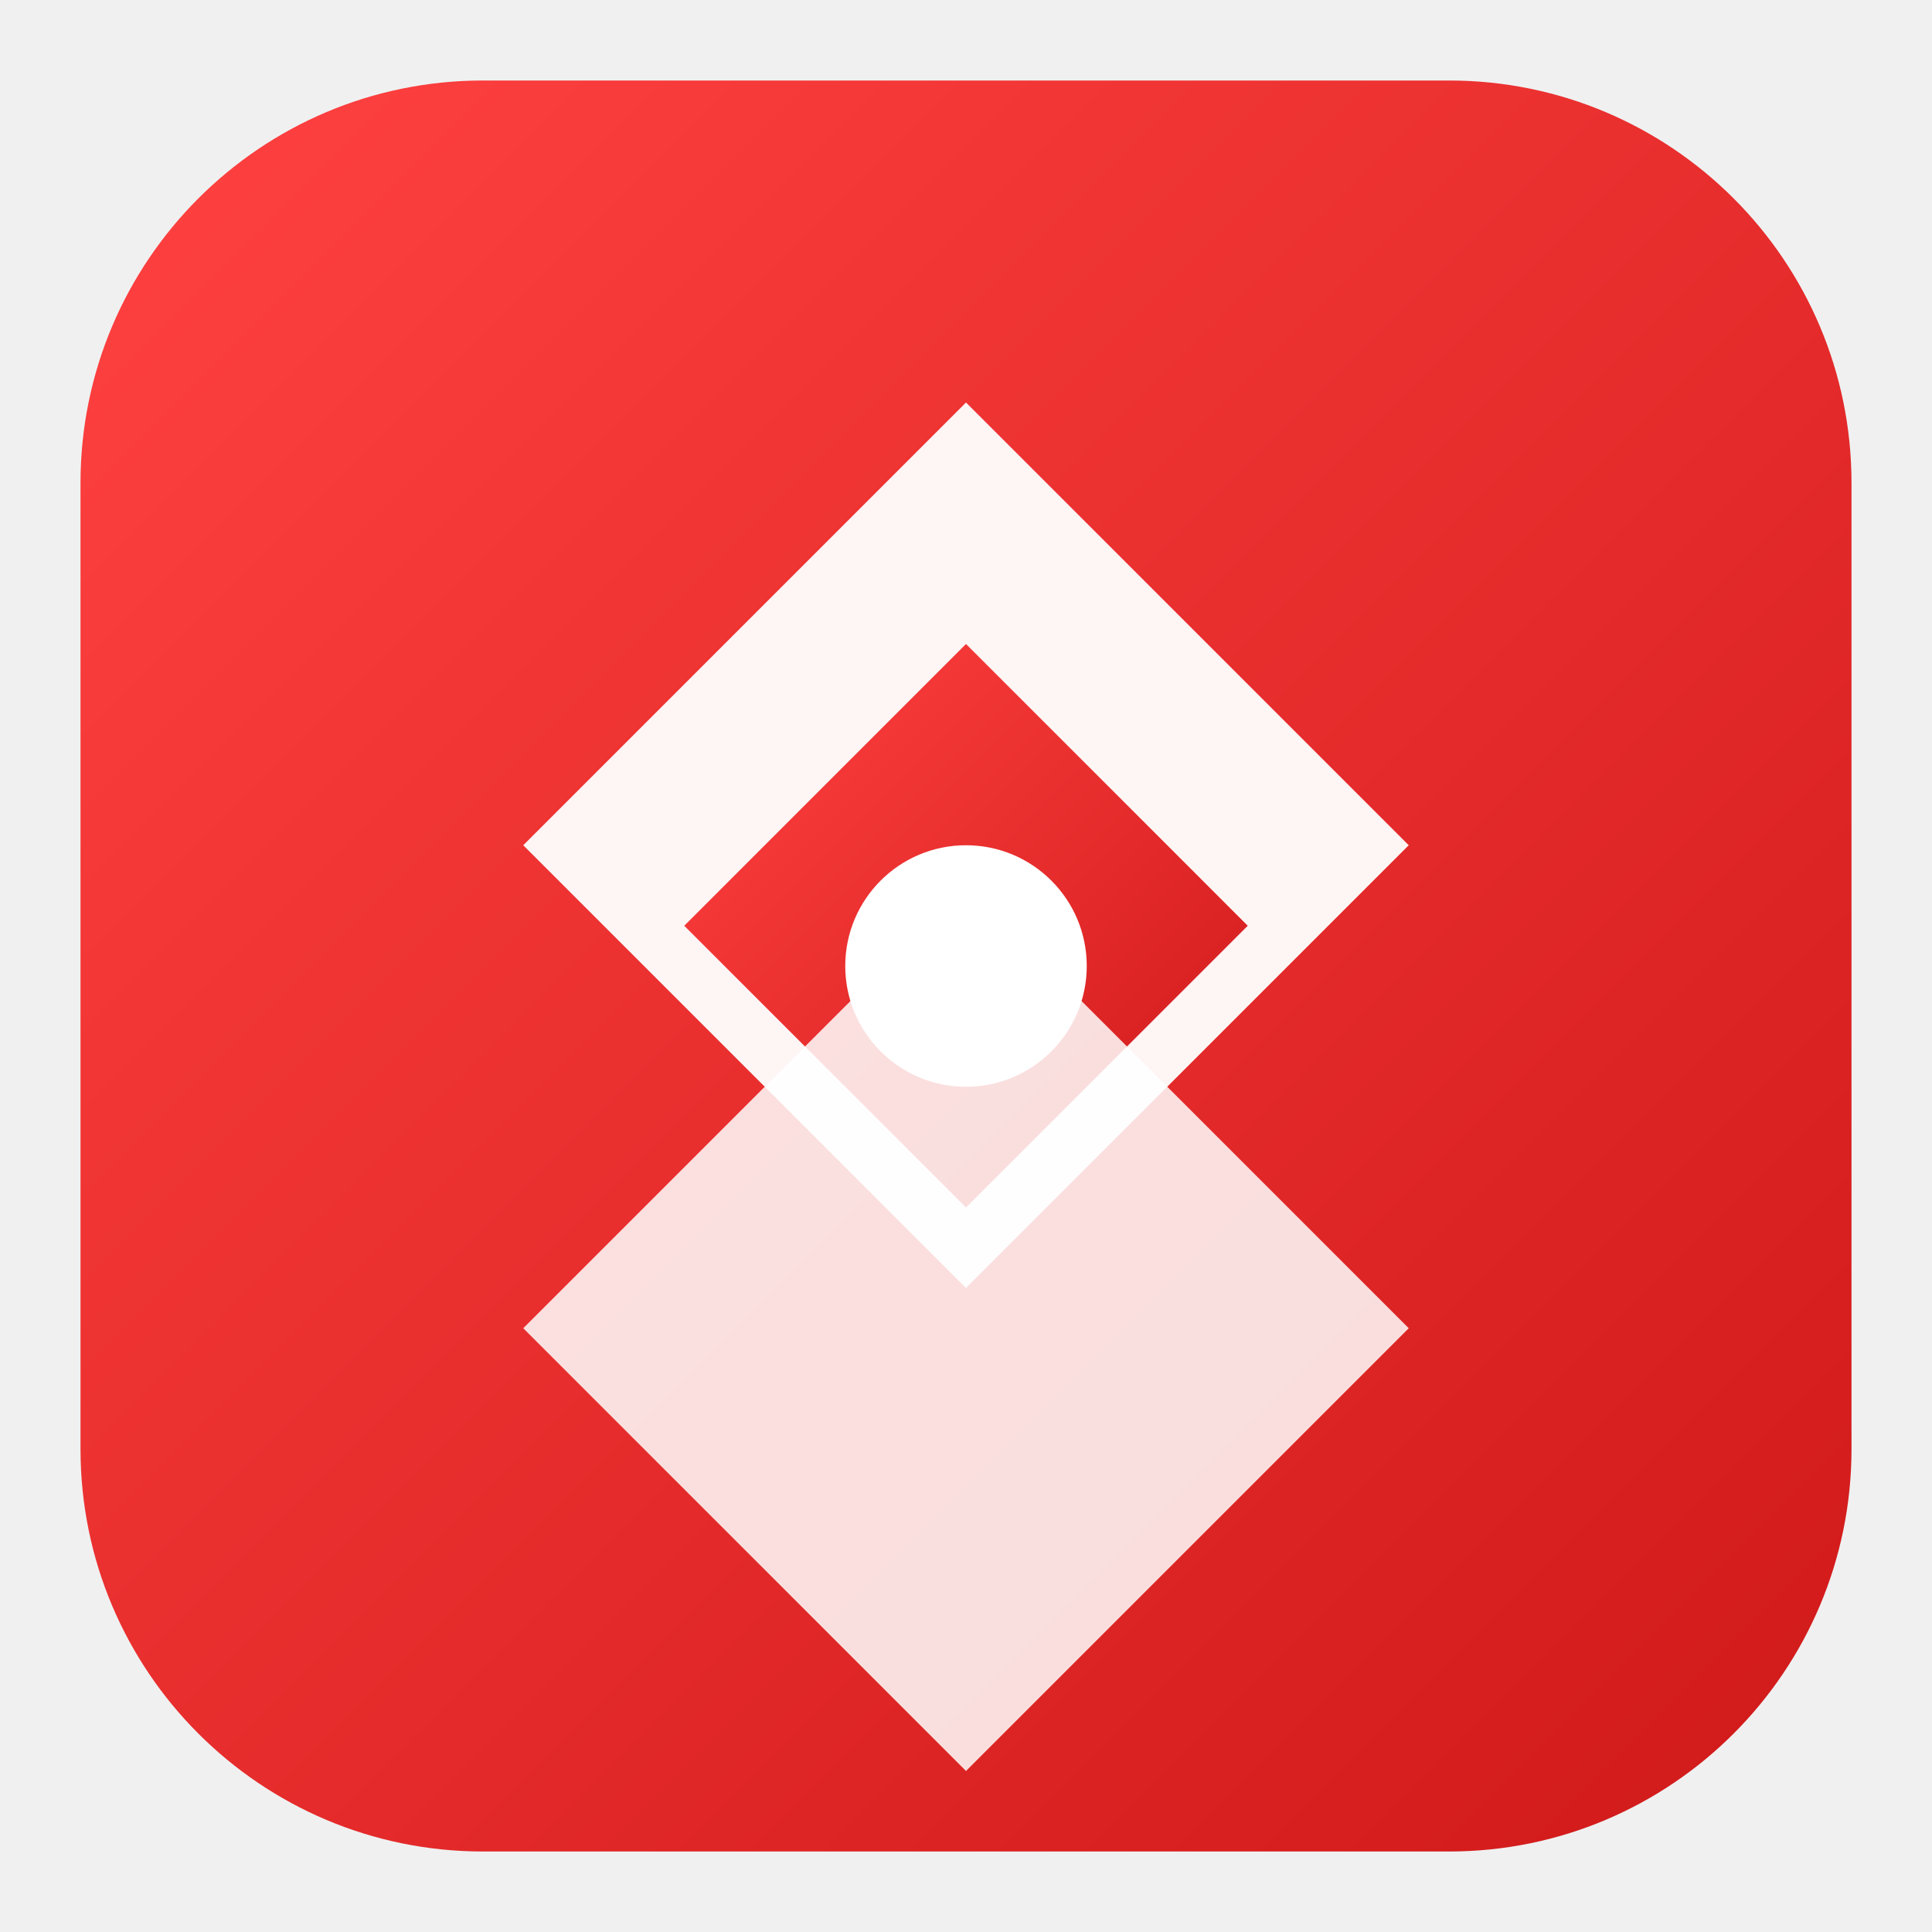
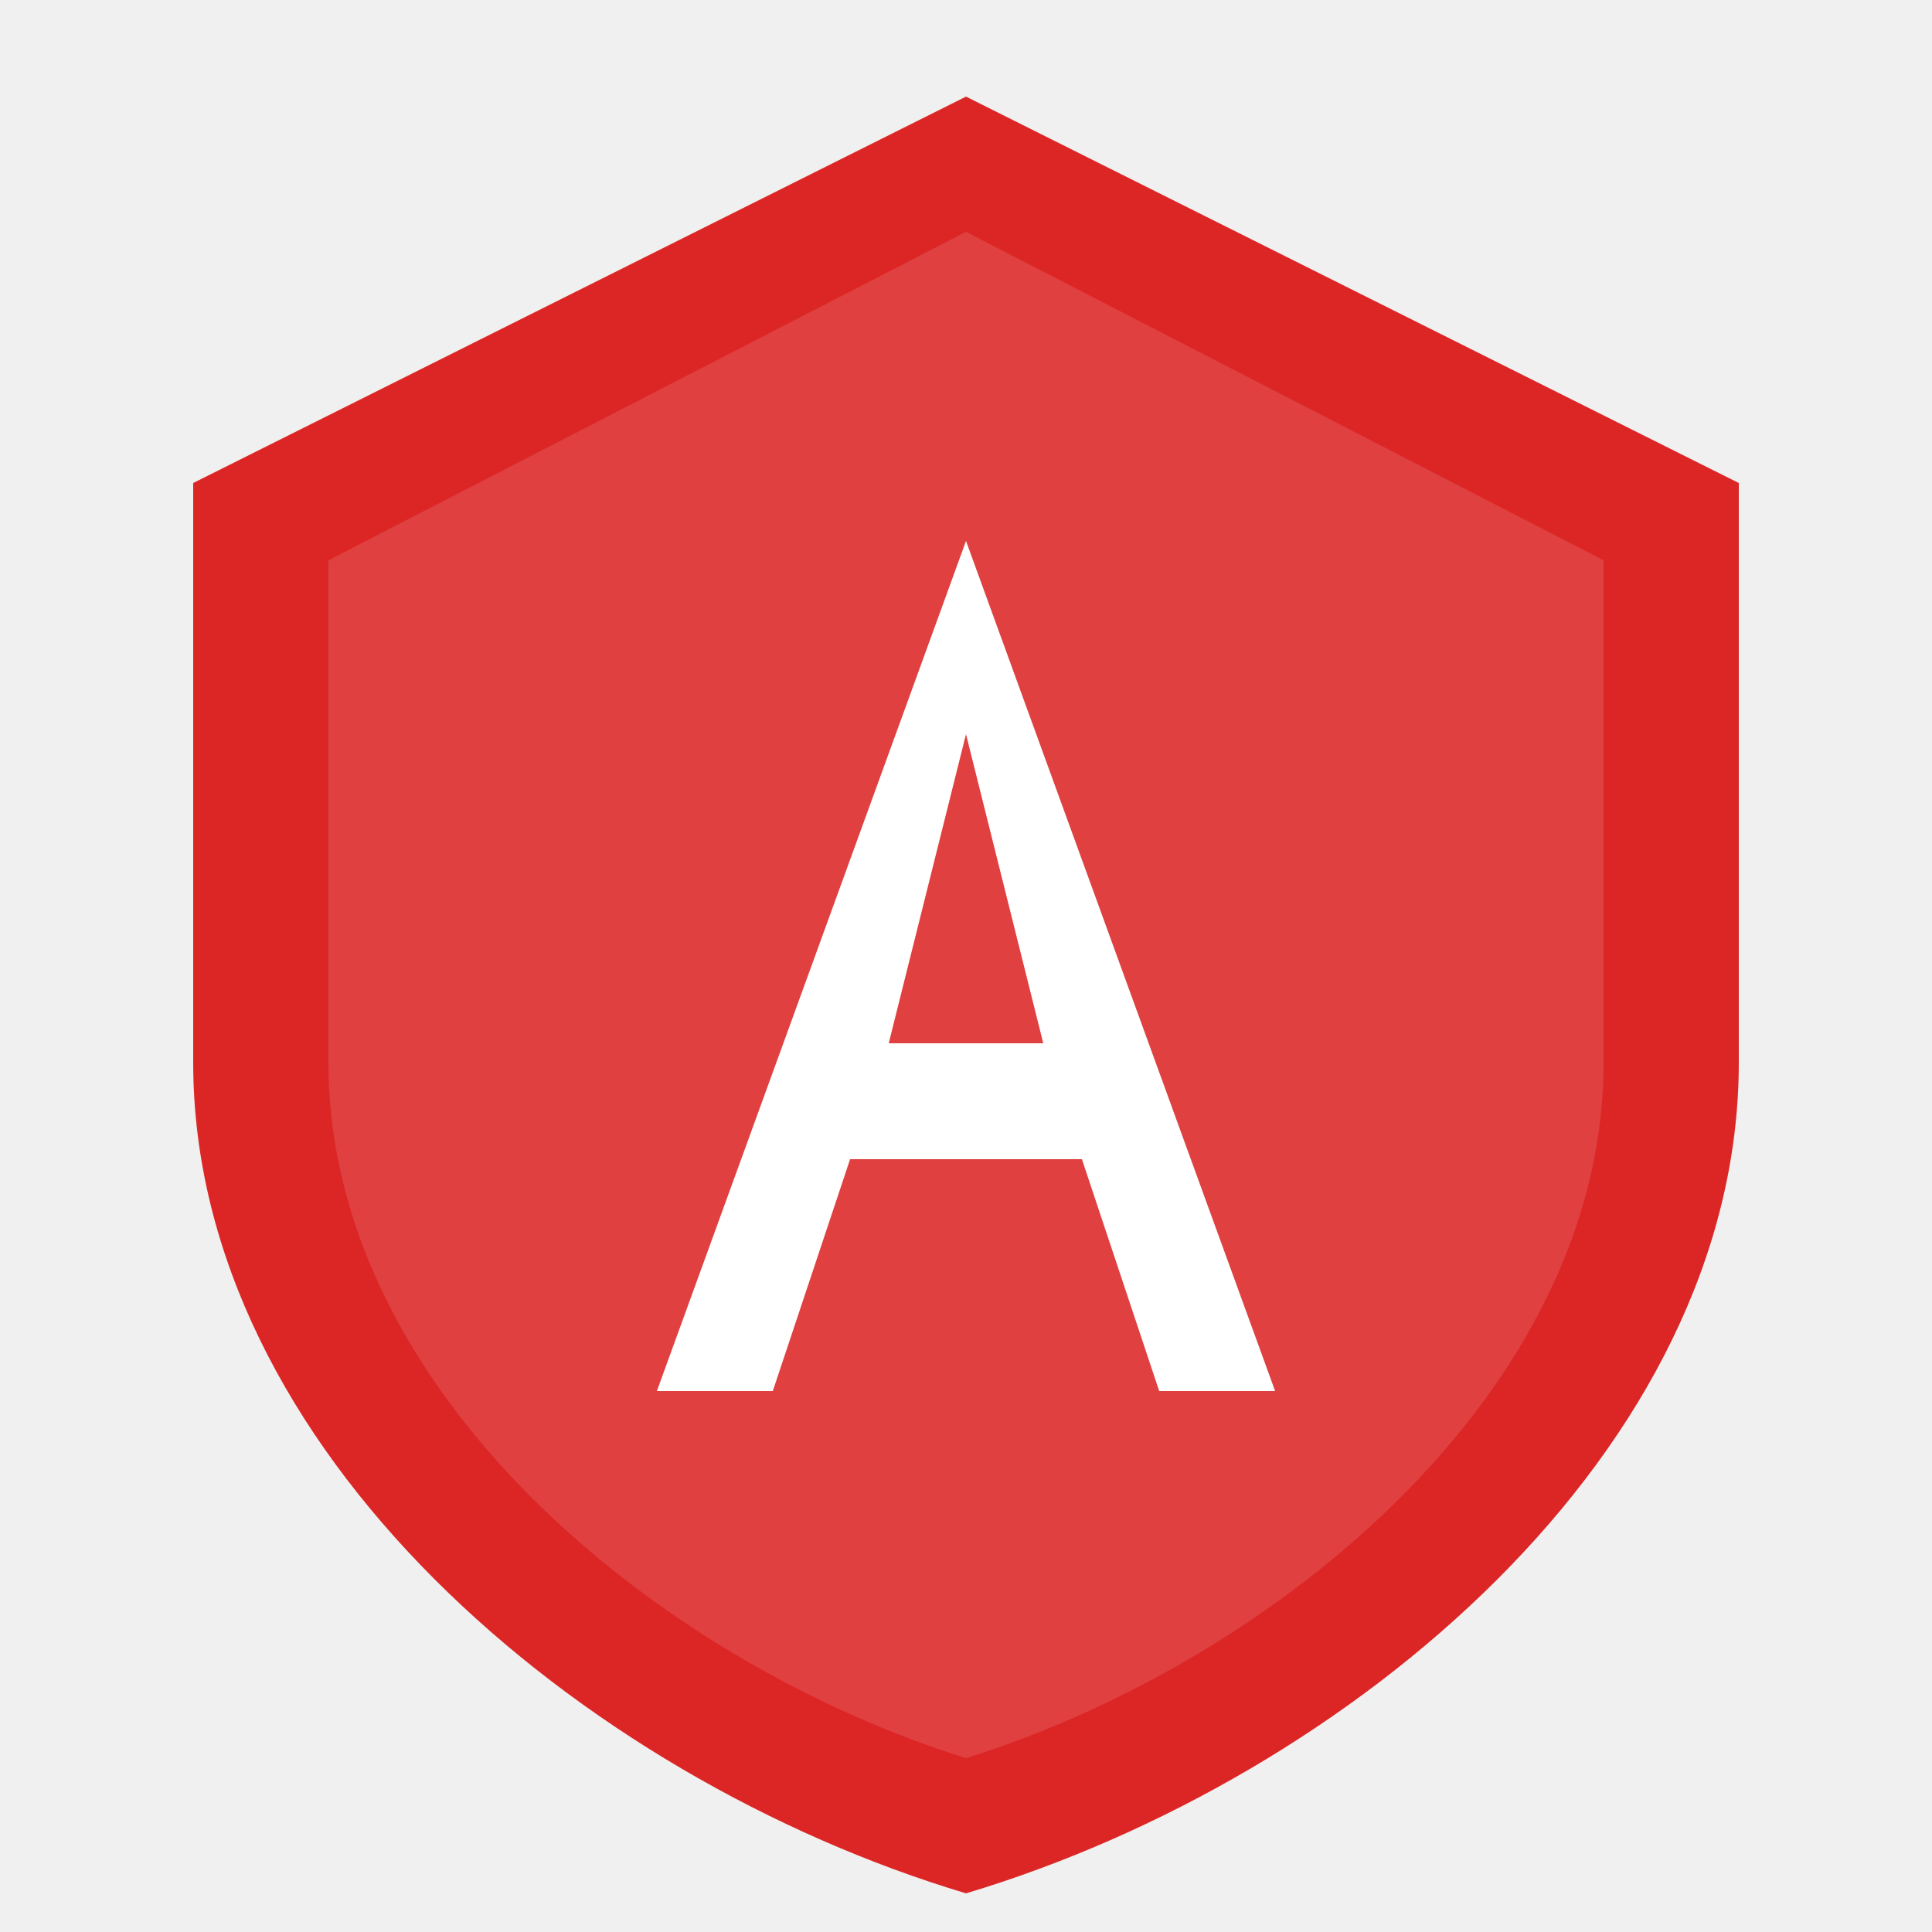
- <svg xmlns="http://www.w3.org/2000/svg" viewBox="0 0 48 48" width="48" height="48">
-   <defs>
-     <linearGradient id="mexGrad" x1="0%" y1="0%" x2="100%" y2="100%">
-       <stop offset="0%" stop-color="#FF4141" />
-       <stop offset="100%" stop-color="#D01919" />
-     </linearGradient>
-   </defs>
-   <rect x="2" y="2" width="44" height="44" rx="10" fill="url(#mexGrad)" />
-   <path d="M24 10 L35 21 L24 32 L13 21 Z" fill="#FFFFFF" opacity="0.95" />
-   <path d="M24 16 L31 23 L24 30 L17 23 Z" fill="url(#mexGrad)" />
-   <path d="M24 22 L35 33 L24 44 L13 33 Z" fill="#FFFFFF" opacity="0.85" />
-   <circle cx="24" cy="24" r="3" fill="#FFFFFF" />
+ <svg xmlns="http://www.w3.org/2000/svg" viewBox="0 0 100 100" fill="none">
+   <path d="M50 5 L90 25 L90 55 C90 75 70 92 50 98 C30 92 10 75 10 55 L10 25 Z" fill="#DC2626" />
+   <path d="M50 12 L83 29 L83 55 C83 72 66 86 50 91 C34 86 17 72 17 55 L17 29 Z" fill="#FFFFFF" opacity="0.12" />
+   <path d="M50 28 L34 72 L40 72 L44 60 L56 60 L60 72 L66 72 Z M46 54 L50 38 L54 54 Z" fill="#FFFFFF" />
</svg>
